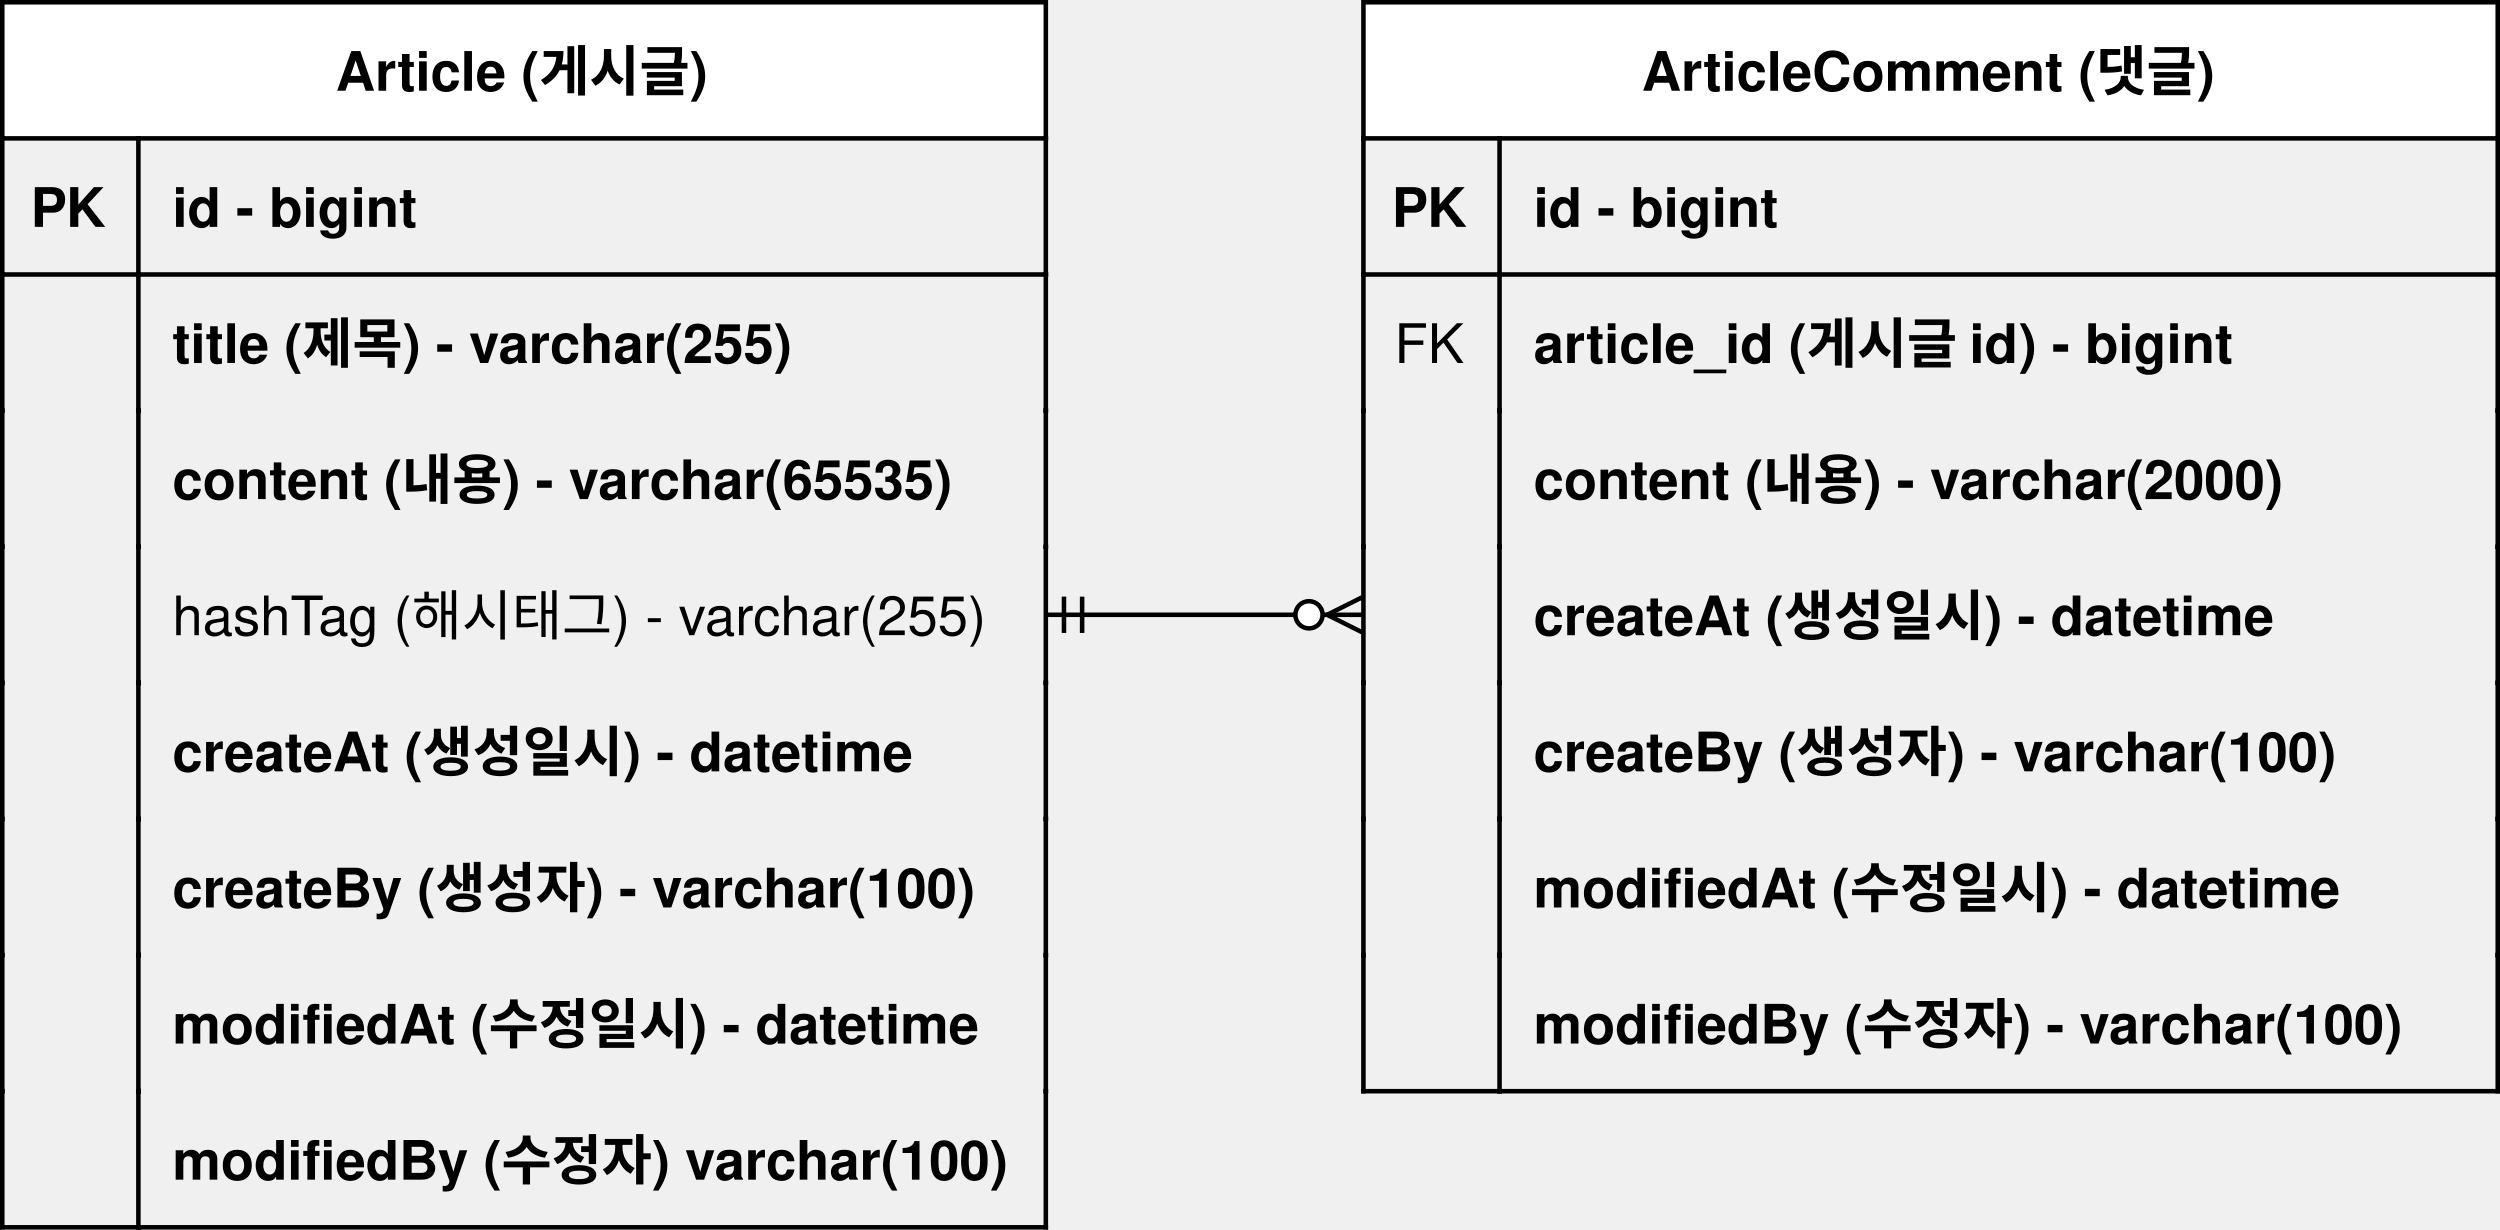
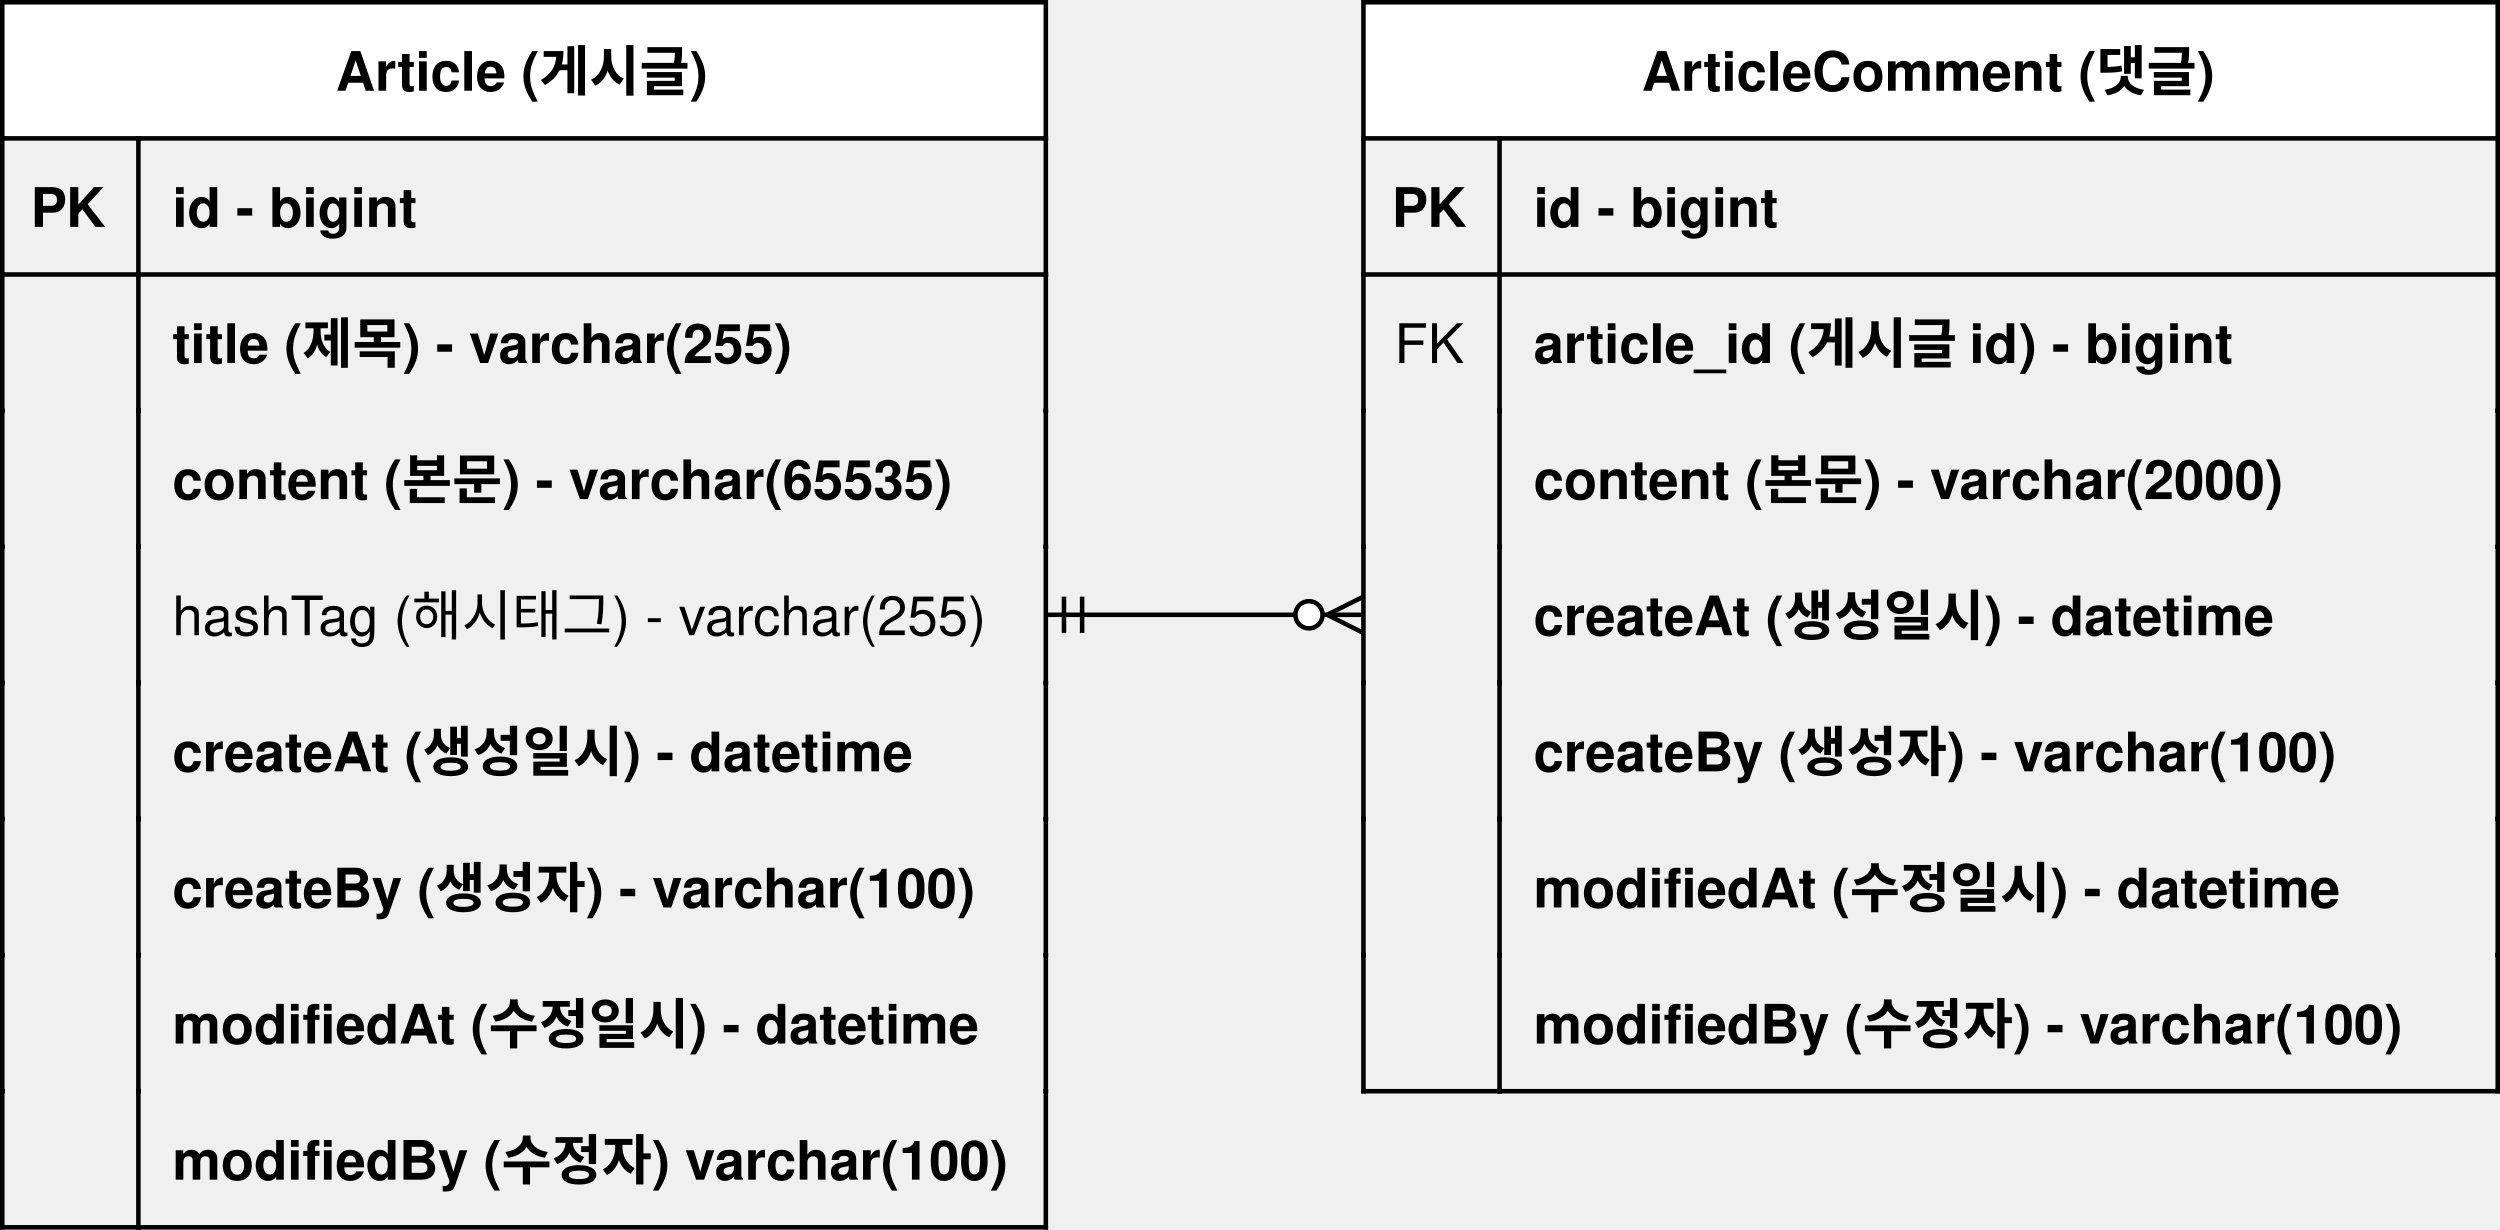
- <svg xmlns="http://www.w3.org/2000/svg" version="1.1" width="551px" height="271px" viewBox="-0.5 -0.5 551 271" content="&lt;mxfile host=&quot;app.diagrams.net&quot; modified=&quot;2023-01-02T11:56:54.253Z&quot; agent=&quot;5.0 (Macintosh; Intel Mac OS X 10_15_7) AppleWebKit/537.36 (KHTML, like Gecko) Chrome/108.0.0.0 Safari/537.36&quot; etag=&quot;yDPIcp6egr4smTDrFD69&quot; version=&quot;20.7.4&quot; type=&quot;github&quot;&gt;&lt;diagram id=&quot;R2lEEEUBdFMjLlhIrx00&quot; name=&quot;Page-1&quot;&gt;7Z1hb5s4GMc/jaXtxSoCoSUvA0lv0nW6Xlvd7fbm5AWH+AY4Mu6a7NOfDXYgMWRhS0gXI3UafmIMPM/f/PATmwAnSFa/UbhcfCAhioFthSvgTIBtD+yhzf8TlnVhuVGGiOJQVioNj/gbkkZLWp9xiLKtioyQmOHltnFG0hTN2JYNUkpetqvNSbx91CWMkGZ4nMFYt/6NQ7YorJ5rlfb3CEcLdeSBJT9JoKosDdkChuRly4RW7JakTJ7iPaIJTFHK+CcfIP2CKHCnC8bElY6Bfcv/5qL2VURIFCO4xNnVjCTcPMt4lds5THAs3FxpyJcN8cM5U+AElBBWbCWrAMUiVioMxTndNny68QMV7R6wQ/DXeHQ/Hj18fPz0xSP/Pf95+8l5J1v5CuNn6d8xZXjGnW1bb8B0DHwbeAGYBsDzwSjILR7wrLfShWyt4sK9uRSbDH4WJj9jkDIpH8fiBi4IBnHKr92ZDPJyHMNlhvPqhWWB4/AOrskzUw2pkj/HKxQ+FOoRdbmQ7nhjoigaF3F4lCcjPoYxjlK+PePOEUf0Kcr4udzBjMka8sIRZWjV6NHBJk68PyGSIEbXvIra4UbKRnalgSPLL6UwbWVbVERpqx2hVFq0absMIN+QMWwRT1uL5/5APYgO4C8Ixd9EeGLpzmrw8vILTmKu4PcIhjsmn+R3kjwIOI4DEhMR4ZSkSAuyqBRSsnyCNEJMGpYEyx7n+vyPeyawrlzg8nMNeHlQlvmfqE5ZQNKMUS4m0QbiMX1BIq4+I0vZaIzmqn0q/S62PxPGeAdtoYDmXqPLQsrgUBU4pxKBo4ng/vdGGfCLZRjGD/xeDdMoLoKW37phGbSayNb6euPfXcfv9k/C3T6P87vvAochSn8qHnZ9PCoBaOt/2VjpldatwZjfeFLIeAd5TsNMC+rmPH88zkMtzry6bb3j/z7jSPSO8wZd3YSLun62hDOcRnfFntc7qnC7UsWquZdaR1XJQc11IBO3Z8JBTLBOyITrczPh+nARdHNzQCFW7R0fCK6ZQLjRgswwU8/yARhb+SO8D8ZjMB69laj4CulsAekb23Wbn+pfCTDqVLL9aHFsyRhHC6+nxdlpMTo3LUZG0cIzkxYqo1eJssjRFPmuN4ITng38oSDHqA4Y167rGI2MBt0Yh4yBnkXsmdE1Mwb2uaExaJF8vABqDBricfHY0NOLC5gtnmBUYGMCRq7EhvzOYAI8R315cAN871JGHsfXjnno0HOYPTo6R4d7dnS0yFFeAjqGhqJDz0LOKOKHHDOVoxKkmOQbQ8C7khh7TIBffgOt2BHyvRhO0K/IjSMNP5pUZB5E9LxnD5HOIeKdHSItUpeXAJEbQyGiJycLiPjrPRCZgpG1O+4YWHvmMRnAjwYBGccPlTnp+XFGfmwmmJ6NH3aLNOYF8KNQvXn8UFGthDkhIZ5jFFaGIR4Yeeo7c7cfhvyAjszDiJ4Y7THSOUaGZ8dIi5TmJWDEMRQjespSYaQyENExogYi/SBkr3zMo4eeG5VLcQKSJNVJGVxETr8Qp6qS4SELcdyaOG9ocXwK9DnJwx4Gfm4lTtFrGp8GDtXB6R4G9Jzkpa/FMTQtaetpyX41zgG62AN6+7igP6S5DoSiDtmT4aTDxO+QoW5BTqdkcPRs4+25yXDSgaJjaL7R0fONsHiw/zcHxL5l9nnbKtf4a1DkhGPFJgWZh5A+0/gKEFK3SqdbhJiVaXQMzTQ6eqax1Tod2zI7xdikG/Ow0WJZX4+NU2GjdqFOp9xQSU9TuDEykxtDfYTZz7Y+uoqMo4h6X2BPkbNSpG7NTrcUaTEIvQCKFLI3kCL6ILOfbn1MAZkHkP6FZK8BIHXrdboFiFnvJBsa+lKyoT4Tpp9v/TMcaf+msgvlSP+qslfAkdp1O91yxKy3lQ0NfV2Z0tSPTrjuhyLflZBxCHEPWPKHwggpn3O3YrZ+QDFkmKTT8pMiMgVDBragDEti2f1RGo7FD1/w4vThG6LkiXyA6VqRp/wsgWn4Ry4lKq4YKfqgFWYfVWN8+x9hv3JlabKqVJsoPPEzpeuP1UJlL1Esd8tLar/i8sU1N0pKmjLyTGdoj3PVa+GYAmBTxQMS9IO6WfobI80D8nX7lPeo8p7kE2k2et+ZPj7cnRVeXKrcq1Sh1tDuPHRnt6HCFVpD35czL5a/FFJUL3/exZn+Dw==&lt;/diagram&gt;&lt;/mxfile&gt;" resource="https://app.diagrams.net/#HRowenKim%2Ffastcampus-project-board%2Ffeature%252F%25238-domain%2Fdocument%2Fproject-board-erd.svg">
+ <svg xmlns="http://www.w3.org/2000/svg" version="1.1" width="551px" height="271px" viewBox="-0.5 -0.5 551 271" content="&lt;mxfile host=&quot;app.diagrams.net&quot; modified=&quot;2023-01-02T12:08:39.330Z&quot; agent=&quot;5.0 (Macintosh; Intel Mac OS X 10_15_7) AppleWebKit/537.36 (KHTML, like Gecko) Chrome/108.0.0.0 Safari/537.36&quot; etag=&quot;e4rTHWenIsl2H2UgBFMr&quot; version=&quot;20.7.4&quot; type=&quot;github&quot;&gt;&lt;diagram id=&quot;R2lEEEUBdFMjLlhIrx00&quot; name=&quot;Page-1&quot;&gt;7Z1dc5s4FIZ/DTPtRTN8JvjSYGc7s+lsNsnsdnuzoxoZawvII5TG7q9fCSSDLXBNa+PUouPOoGNxAJ1XPOhYIoYTpqvfCFguPuAIJoZtRivDmRg2/2fwjxmtS8ON6ZaGmKCoNFmV4RF9g8JoCuszimC+VZFinFC03DbOcJbBGd2yAULwy3a1OU62j7oEMVQMjzOQqNa/UUQXpdX3zMr+HqJ4IY9smeKbFMjKwpAvQIRftkxwRW9xRsUp3kOSggxmlH3zAZAvkBjedEEpv9KxYd+yz5zXvooxjhMIlii/muGUmWc5q3I7BylKeDPXHAXCETucMzWckGBMy610FcKEh0qGoTyn25ZvN+1AuN8Ddgj/Go/ux6OHj4+fvvj4v+c/bz8574SXryB5Fu07JhTNWGPb5htjOjYC2/BDYxoafmCMwsLiG775VjQhXcu4sNZc8k0KPnNTkFNAqJCPYzIDEwQFKGPX7kysopwkYJmjonppWaAkugNr/EylI1kK5mgFo4dSPbwuE9Idc8aL3DmPw6M4Gf41SFCcse0Zaxx+xIDAnJ3LHcipqCEuHBIKV60tam3ixLoTxCmkZM2qyB1uhGxEV7IcUX6phGlL26ImSlvuCITS4o3vKoBsQ8SwQzxtJZ77A/XAO0CwwAR94+FJRHPWg1eUX1CaMAW/hyDaMQW4uJMUQUBJEuIE8whnOINKkHmliODlEyAxpMKwxEj0OC9gH9YyoXnlGR4715CVrarMPrw6oSHOckqYmLgPyGL6AnlcA4qXwmkC59I/Ee3Otz9jSlkH7aCA9l6jykLI4FAVOKcSgaOI4P73Vhmwi6UIJA/sXg2yOCmDVty6QRW0hsg2tvWmfXcbfrd/Ytbs86S4+y5QFMHsp+JhN8ejFoCu7S+cVa3S2RtI2I0nA5R1kOcsypWgbs7zx+PsKnFm1W3zHfv/GcW8d5w36PImXNYN8iWYoSy+K/e83lGF15cqVu291DyqSg5y14NMvIEJBzHBPCETrs/NhOvDRdDPzQFGSPo7PhA8PYFwowSZIiqf5UNjbBaP8IExHhvj0VuBiq+AzBaAvLE9r/2p/pUAo0kl248Wx5aMdrTwB1qcnRajc9NipBUtfD1pITN6tSjzHE2Z73rDORE4PNvDgRGyjV1gXHueozUyWnSjHTIsNYs4MKNvZlj2uaFhdUg+XgA1rJZ4XDw21PTiAuSLJxCX2JgYI88I3NpvBhPDd+SPBzcNIPlVRx7H145+6FBzmAM6ekeHd3Z0dMhRXgI6XE3RoWYhZwSyQ46pzFFxUkyKDddgXYltsGJQ/QIt2RGxvShK4a/IjSMNP9pUpB9E1LznAJHeIeKfHSIdUpeXAJEbTSGiJidLiATrPRCZGiNzd9xhmXvmMWnAjxYBaccPmTkZ+HFGfmwmmJ6NH3aHNOYF8KNUvX78kFGthTnFEZojGNWGIb4x8uVv5t4wDPkBHemHETUxOmCkd4y4Z8dIh5TmJWDE0RQjaspSYqQ2EFExIgciwyBkr3z0o4eaGxVLcUKcprVJGT4TkTMsxKmrxD1kIY7XEOcNLY5PgSEnedjDwM+txCl7TevTwKE6ON3DgJqTvPS1OJqmJW01LTmsxjlAF3tAbx8X9Ie460Eo8pADGU46TPwOGZoW5PRKBkfNNt6emwwnHSg6muYbHTXfCMoH+38LQOxbZl/4lrnGX4MiJxwrtilIP4QMmcZXgJCmVTr9IkSvTKOjaabRUTONndbp2KbeKcY23eiHjQ7L+gZsnAobjQt1euWGTHrqwo2Rntxw1RHmMNv66CrSjiKuOp4dKNI/RZrW7PRLkQ6D0AugSCl7DSmiDjKH6dbHFJB+ABleSPYaANK0XqdfgOj1TjJX05eSuepMmGG+9c9wpPubyi6UI8Oryl4BRxrX7fTLEb3eVuZq+royqakfnXA9DEW+KyHtEOIdsOQPRjGUbc6aFdH1A0wARTibVt+UkSkZYtmcMjRNRPeHWTTmf/iCFacP3yDBT/gDyNaSPNV3KciiPwopEX7FUNIHrhD9KJ2x7X+4/coTpcmqVm0i8cTOlKw/1gu1vXix2q0oyf3Ky+fX3CopYcrxM5nBPY0rXwtHJQDbKh6QoLeaZulvjKQIyNftU96jyntcTKTZ6H1n+ri7Oyu8vFSxV6VCxdHuPHRn11HZFIqj78uZFau/FFJWr/66izP9Hw==&lt;/diagram&gt;&lt;/mxfile&gt;" resource="https://app.diagrams.net/#HRowenKim%2Ffastcampus-project-board%2Ffeature%252F%25238-domain%2Fdocument%2Fproject-board-erd.svg">
  <defs>
    <clipPath id="mx-clip-0-30-30-30-0">
      <rect x="0" y="30" width="30" height="30" />
    </clipPath>
    <clipPath id="mx-clip-36-30-194-30-0">
      <rect x="36" y="30" width="194" height="30" />
    </clipPath>
    <clipPath id="mx-clip-36-60-194-30-0">
      <rect x="36" y="60" width="194" height="30" />
    </clipPath>
    <clipPath id="mx-clip-36-90-194-30-0">
      <rect x="36" y="90" width="194" height="30" />
    </clipPath>
    <clipPath id="mx-clip-36-120-194-30-0">
      <rect x="36" y="120" width="194" height="30" />
    </clipPath>
    <clipPath id="mx-clip-36-150-194-30-0">
      <rect x="36" y="150" width="194" height="30" />
    </clipPath>
    <clipPath id="mx-clip-36-180-194-30-0">
      <rect x="36" y="180" width="194" height="30" />
    </clipPath>
    <clipPath id="mx-clip-36-210-194-30-0">
      <rect x="36" y="210" width="194" height="30" />
    </clipPath>
    <clipPath id="mx-clip-36-240-194-30-0">
      <rect x="36" y="240" width="194" height="30" />
    </clipPath>
    <clipPath id="mx-clip-300-30-30-30-0">
      <rect x="300" y="30" width="30" height="30" />
    </clipPath>
    <clipPath id="mx-clip-336-30-214-30-0">
      <rect x="336" y="30" width="214" height="30" />
    </clipPath>
    <clipPath id="mx-clip-300-60-30-30-0">
      <rect x="300" y="60" width="30" height="30" />
    </clipPath>
    <clipPath id="mx-clip-336-60-214-30-0">
      <rect x="336" y="60" width="214" height="30" />
    </clipPath>
    <clipPath id="mx-clip-336-90-214-30-0">
      <rect x="336" y="90" width="214" height="30" />
    </clipPath>
    <clipPath id="mx-clip-336-120-214-30-0">
      <rect x="336" y="120" width="214" height="30" />
    </clipPath>
    <clipPath id="mx-clip-336-150-214-30-0">
      <rect x="336" y="150" width="214" height="30" />
    </clipPath>
    <clipPath id="mx-clip-336-180-214-30-0">
      <rect x="336" y="180" width="214" height="30" />
    </clipPath>
    <clipPath id="mx-clip-336-210-214-30-0">
      <rect x="336" y="210" width="214" height="30" />
    </clipPath>
  </defs>
  <g>
    <path d="M 0 30 L 0 0 L 230 0 L 230 30" fill="rgb(255, 255, 255)" stroke="rgb(0, 0, 0)" stroke-miterlimit="10" pointer-events="all" />
    <path d="M 0 30 L 0 270 L 230 270 L 230 30" fill="none" stroke="rgb(0, 0, 0)" stroke-miterlimit="10" pointer-events="none" />
    <path d="M 0 30 L 230 30" fill="none" stroke="rgb(0, 0, 0)" stroke-miterlimit="10" pointer-events="none" />
    <path d="M 30 30 L 30 60 L 30 90 L 30 120 L 30 150 L 30 180 L 30 210 L 30 240 L 30 270" fill="none" stroke="rgb(0, 0, 0)" stroke-miterlimit="10" pointer-events="none" />
    <g fill="rgb(0, 0, 0)" font-family="Helvetica" font-weight="bold" pointer-events="none" text-anchor="middle" font-size="12px">
      <text x="114.5" y="19.5">Article (게시글)</text>
    </g>
    <path d="M 0 30 M 230 30 M 230 60 L 0 60" fill="none" stroke="rgb(0, 0, 0)" stroke-linecap="square" stroke-miterlimit="10" pointer-events="none" />
    <path d="M 0 30 M 30 30 M 30 60 M 0 60" fill="none" stroke="rgb(0, 0, 0)" stroke-linecap="square" stroke-miterlimit="10" pointer-events="none" />
    <g fill="rgb(0, 0, 0)" font-family="Helvetica" font-weight="bold" pointer-events="none" clip-path="url(#mx-clip-0-30-30-30-0)" text-anchor="middle" font-size="12px">
      <text x="14.5" y="49.5">PK</text>
    </g>
    <path d="M 30 30 M 230 30 M 230 60 M 30 60" fill="none" stroke="rgb(0, 0, 0)" stroke-linecap="square" stroke-miterlimit="10" pointer-events="none" />
    <g fill="rgb(0, 0, 0)" font-family="Helvetica" font-weight="bold" text-decoration="underline" pointer-events="none" clip-path="url(#mx-clip-36-30-194-30-0)" font-size="12px">
      <text x="37.5" y="49.5">id - bigint</text>
    </g>
    <path d="M 0 60 M 30 60 M 30 90 M 0 90" fill="none" stroke="rgb(0, 0, 0)" stroke-linecap="square" stroke-miterlimit="10" pointer-events="none" />
    <path d="M 30 60 M 230 60 M 230 90 M 30 90" fill="none" stroke="rgb(0, 0, 0)" stroke-linecap="square" stroke-miterlimit="10" pointer-events="none" />
    <g fill="rgb(0, 0, 0)" font-family="Helvetica" font-weight="bold" pointer-events="none" clip-path="url(#mx-clip-36-60-194-30-0)" font-size="12px">
      <text x="37.5" y="79.5">title (제목) - varchar(255)</text>
    </g>
    <path d="M 0 90 M 30 90 M 30 120 M 0 120" fill="none" stroke="rgb(0, 0, 0)" stroke-linecap="square" stroke-miterlimit="10" pointer-events="none" />
    <path d="M 30 90 M 230 90 M 230 120 M 30 120" fill="none" stroke="rgb(0, 0, 0)" stroke-linecap="square" stroke-miterlimit="10" pointer-events="none" />
    <g fill="rgb(0, 0, 0)" font-family="Helvetica" font-weight="bold" pointer-events="none" clip-path="url(#mx-clip-36-90-194-30-0)" font-size="12px">
-       <text x="37.5" y="109.5">content (내용) - varchar(65535)</text>
+       <text x="37.5" y="109.5">content (본문) - varchar(65535)</text>
    </g>
    <path d="M 0 120 M 30 120 M 30 150 M 0 150" fill="none" stroke="rgb(0, 0, 0)" stroke-linecap="square" stroke-miterlimit="10" pointer-events="none" />
    <path d="M 30 120 M 230 120 M 230 150 M 30 150" fill="none" stroke="rgb(0, 0, 0)" stroke-linecap="square" stroke-miterlimit="10" pointer-events="none" />
    <g fill="rgb(0, 0, 0)" font-family="Helvetica" pointer-events="none" clip-path="url(#mx-clip-36-120-194-30-0)" font-size="12px">
      <text x="37.5" y="139.5">hashTag (해시태그) - varchar(255)</text>
    </g>
    <path d="M 0 150 M 30 150 M 30 180 M 0 180" fill="none" stroke="rgb(0, 0, 0)" stroke-linecap="square" stroke-miterlimit="10" pointer-events="none" />
    <path d="M 30 150 M 230 150 M 230 180 M 30 180" fill="none" stroke="rgb(0, 0, 0)" stroke-linecap="square" stroke-miterlimit="10" pointer-events="none" />
    <g fill="rgb(0, 0, 0)" font-family="Helvetica" font-weight="bold" pointer-events="none" clip-path="url(#mx-clip-36-150-194-30-0)" font-size="12px">
      <text x="37.5" y="169.5">createAt (생성일시) - datetime</text>
    </g>
    <path d="M 0 180 M 30 180 M 30 210 M 0 210" fill="none" stroke="rgb(0, 0, 0)" stroke-linecap="square" stroke-miterlimit="10" pointer-events="none" />
    <path d="M 30 180 M 230 180 M 230 210 M 30 210" fill="none" stroke="rgb(0, 0, 0)" stroke-linecap="square" stroke-miterlimit="10" pointer-events="none" />
    <g fill="rgb(0, 0, 0)" font-family="Helvetica" font-weight="bold" pointer-events="none" clip-path="url(#mx-clip-36-180-194-30-0)" font-size="12px">
      <text x="37.5" y="199.5">createBy (생성자) - varchar(100)</text>
    </g>
    <path d="M 0 210 M 30 210 M 30 240 M 0 240" fill="none" stroke="rgb(0, 0, 0)" stroke-linecap="square" stroke-miterlimit="10" pointer-events="none" />
    <path d="M 30 210 M 230 210 M 230 240 M 30 240" fill="none" stroke="rgb(0, 0, 0)" stroke-linecap="square" stroke-miterlimit="10" pointer-events="none" />
    <g fill="rgb(0, 0, 0)" font-family="Helvetica" font-weight="bold" pointer-events="none" clip-path="url(#mx-clip-36-210-194-30-0)" font-size="12px">
      <text x="37.5" y="229.5">modifiedAt (수정일시) - datetime</text>
    </g>
    <path d="M 0 240 M 30 240 M 30 270 M 0 270" fill="none" stroke="rgb(0, 0, 0)" stroke-linecap="square" stroke-miterlimit="10" pointer-events="none" />
    <path d="M 30 240 M 230 240 M 230 270 M 30 270" fill="none" stroke="rgb(0, 0, 0)" stroke-linecap="square" stroke-miterlimit="10" pointer-events="none" />
    <g fill="rgb(0, 0, 0)" font-family="Helvetica" font-weight="bold" pointer-events="none" clip-path="url(#mx-clip-36-240-194-30-0)" font-size="12px">
      <text x="37.5" y="259.5">modifiedBy (수정자) varchar(100)</text>
    </g>
    <path d="M 300 30 L 300 0 L 550 0 L 550 30" fill="rgb(255, 255, 255)" stroke="rgb(0, 0, 0)" stroke-miterlimit="10" pointer-events="none" />
    <path d="M 300 30 L 300 240 L 550 240 L 550 30" fill="none" stroke="rgb(0, 0, 0)" stroke-miterlimit="10" pointer-events="none" />
    <path d="M 300 30 L 550 30" fill="none" stroke="rgb(0, 0, 0)" stroke-miterlimit="10" pointer-events="none" />
    <path d="M 330 30 L 330 60 L 330 90 L 330 120 L 330 150 L 330 180 L 330 210 L 330 240" fill="none" stroke="rgb(0, 0, 0)" stroke-miterlimit="10" pointer-events="none" />
    <g fill="rgb(0, 0, 0)" font-family="Helvetica" font-weight="bold" pointer-events="none" text-anchor="middle" font-size="12px">
      <text x="424.5" y="19.5">ArticleComment (댓글)</text>
    </g>
    <path d="M 300 30 M 550 30 M 550 60 L 300 60" fill="none" stroke="rgb(0, 0, 0)" stroke-linecap="square" stroke-miterlimit="10" pointer-events="none" />
    <path d="M 300 30 M 330 30 M 330 60 M 300 60" fill="none" stroke="rgb(0, 0, 0)" stroke-linecap="square" stroke-miterlimit="10" pointer-events="none" />
    <g fill="rgb(0, 0, 0)" font-family="Helvetica" font-weight="bold" pointer-events="none" clip-path="url(#mx-clip-300-30-30-30-0)" text-anchor="middle" font-size="12px">
      <text x="314.5" y="49.5">PK</text>
    </g>
    <path d="M 330 30 M 550 30 M 550 60 M 330 60" fill="none" stroke="rgb(0, 0, 0)" stroke-linecap="square" stroke-miterlimit="10" pointer-events="none" />
    <g fill="rgb(0, 0, 0)" font-family="Helvetica" font-weight="bold" text-decoration="underline" pointer-events="none" clip-path="url(#mx-clip-336-30-214-30-0)" font-size="12px">
      <text x="337.5" y="49.5">id - bigint</text>
    </g>
    <path d="M 300 60 M 330 60 M 330 90 M 300 90" fill="none" stroke="rgb(0, 0, 0)" stroke-linecap="square" stroke-miterlimit="10" pointer-events="none" />
    <g fill="rgb(0, 0, 0)" font-family="Helvetica" pointer-events="none" clip-path="url(#mx-clip-300-60-30-30-0)" text-anchor="middle" font-size="12px">
      <text x="314.5" y="79.5">FK</text>
    </g>
    <path d="M 330 60 M 550 60 M 550 90 M 330 90" fill="none" stroke="rgb(0, 0, 0)" stroke-linecap="square" stroke-miterlimit="10" pointer-events="none" />
    <g fill="rgb(0, 0, 0)" font-family="Helvetica" font-weight="bold" pointer-events="none" clip-path="url(#mx-clip-336-60-214-30-0)" font-size="12px">
      <text x="337.5" y="79.5">article_id (게시글 id) - bigint</text>
    </g>
    <path d="M 300 90 M 330 90 M 330 120 M 300 120" fill="none" stroke="rgb(0, 0, 0)" stroke-linecap="square" stroke-miterlimit="10" pointer-events="none" />
    <path d="M 330 90 M 550 90 M 550 120 M 330 120" fill="none" stroke="rgb(0, 0, 0)" stroke-linecap="square" stroke-miterlimit="10" pointer-events="none" />
    <g fill="rgb(0, 0, 0)" font-family="Helvetica" font-weight="bold" pointer-events="none" clip-path="url(#mx-clip-336-90-214-30-0)" font-size="12px">
-       <text x="337.5" y="109.5">content (내용) - varchar(2000)</text>
+       <text x="337.5" y="109.5">content (본문) - varchar(2000)</text>
    </g>
    <path d="M 300 120 M 330 120 M 330 150 M 300 150" fill="none" stroke="rgb(0, 0, 0)" stroke-linecap="square" stroke-miterlimit="10" pointer-events="none" />
    <path d="M 330 120 M 550 120 M 550 150 M 330 150" fill="none" stroke="rgb(0, 0, 0)" stroke-linecap="square" stroke-miterlimit="10" pointer-events="none" />
    <g fill="rgb(0, 0, 0)" font-family="Helvetica" font-weight="bold" pointer-events="none" clip-path="url(#mx-clip-336-120-214-30-0)" font-size="12px">
      <text x="337.5" y="139.5">createAt (생성일시) - datetime</text>
    </g>
    <path d="M 300 150 M 330 150 M 330 180 M 300 180" fill="none" stroke="rgb(0, 0, 0)" stroke-linecap="square" stroke-miterlimit="10" pointer-events="none" />
    <path d="M 330 150 M 550 150 M 550 180 M 330 180" fill="none" stroke="rgb(0, 0, 0)" stroke-linecap="square" stroke-miterlimit="10" pointer-events="none" />
    <g fill="rgb(0, 0, 0)" font-family="Helvetica" font-weight="bold" pointer-events="none" clip-path="url(#mx-clip-336-150-214-30-0)" font-size="12px">
      <text x="337.5" y="169.5">createBy (생성자) - varchar(100)</text>
    </g>
    <path d="M 300 180 M 330 180 M 330 210 M 300 210" fill="none" stroke="rgb(0, 0, 0)" stroke-linecap="square" stroke-miterlimit="10" pointer-events="none" />
    <path d="M 330 180 M 550 180 M 550 210 M 330 210" fill="none" stroke="rgb(0, 0, 0)" stroke-linecap="square" stroke-miterlimit="10" pointer-events="none" />
    <g fill="rgb(0, 0, 0)" font-family="Helvetica" font-weight="bold" pointer-events="none" clip-path="url(#mx-clip-336-180-214-30-0)" font-size="12px">
      <text x="337.5" y="199.5">modifiedAt (수정일시) - datetime</text>
    </g>
    <path d="M 300 210 M 330 210 M 330 240 M 300 240" fill="none" stroke="rgb(0, 0, 0)" stroke-linecap="square" stroke-miterlimit="10" pointer-events="none" />
    <path d="M 330 210 M 550 210 M 550 240 M 330 240" fill="none" stroke="rgb(0, 0, 0)" stroke-linecap="square" stroke-miterlimit="10" pointer-events="none" />
    <g fill="rgb(0, 0, 0)" font-family="Helvetica" font-weight="bold" pointer-events="none" clip-path="url(#mx-clip-336-210-214-30-0)" font-size="12px">
      <text x="337.5" y="229.5">modifiedBy (수정자) - varchar(100)</text>
    </g>
    <path d="M 230 135 L 260 135 L 270 135 L 300 135" fill="none" stroke="rgb(0, 0, 0)" stroke-miterlimit="10" pointer-events="none" />
    <path d="M 234 131 L 234 139 M 238 131 L 238 139" fill="none" stroke="rgb(0, 0, 0)" stroke-miterlimit="10" pointer-events="none" />
    <ellipse cx="288" cy="135" rx="3" ry="3" fill="#ffffff" stroke="rgb(0, 0, 0)" pointer-events="none" />
    <path d="M 300 131 L 292 135 L 300 139" fill="none" stroke="rgb(0, 0, 0)" stroke-miterlimit="10" pointer-events="none" />
  </g>
</svg>
